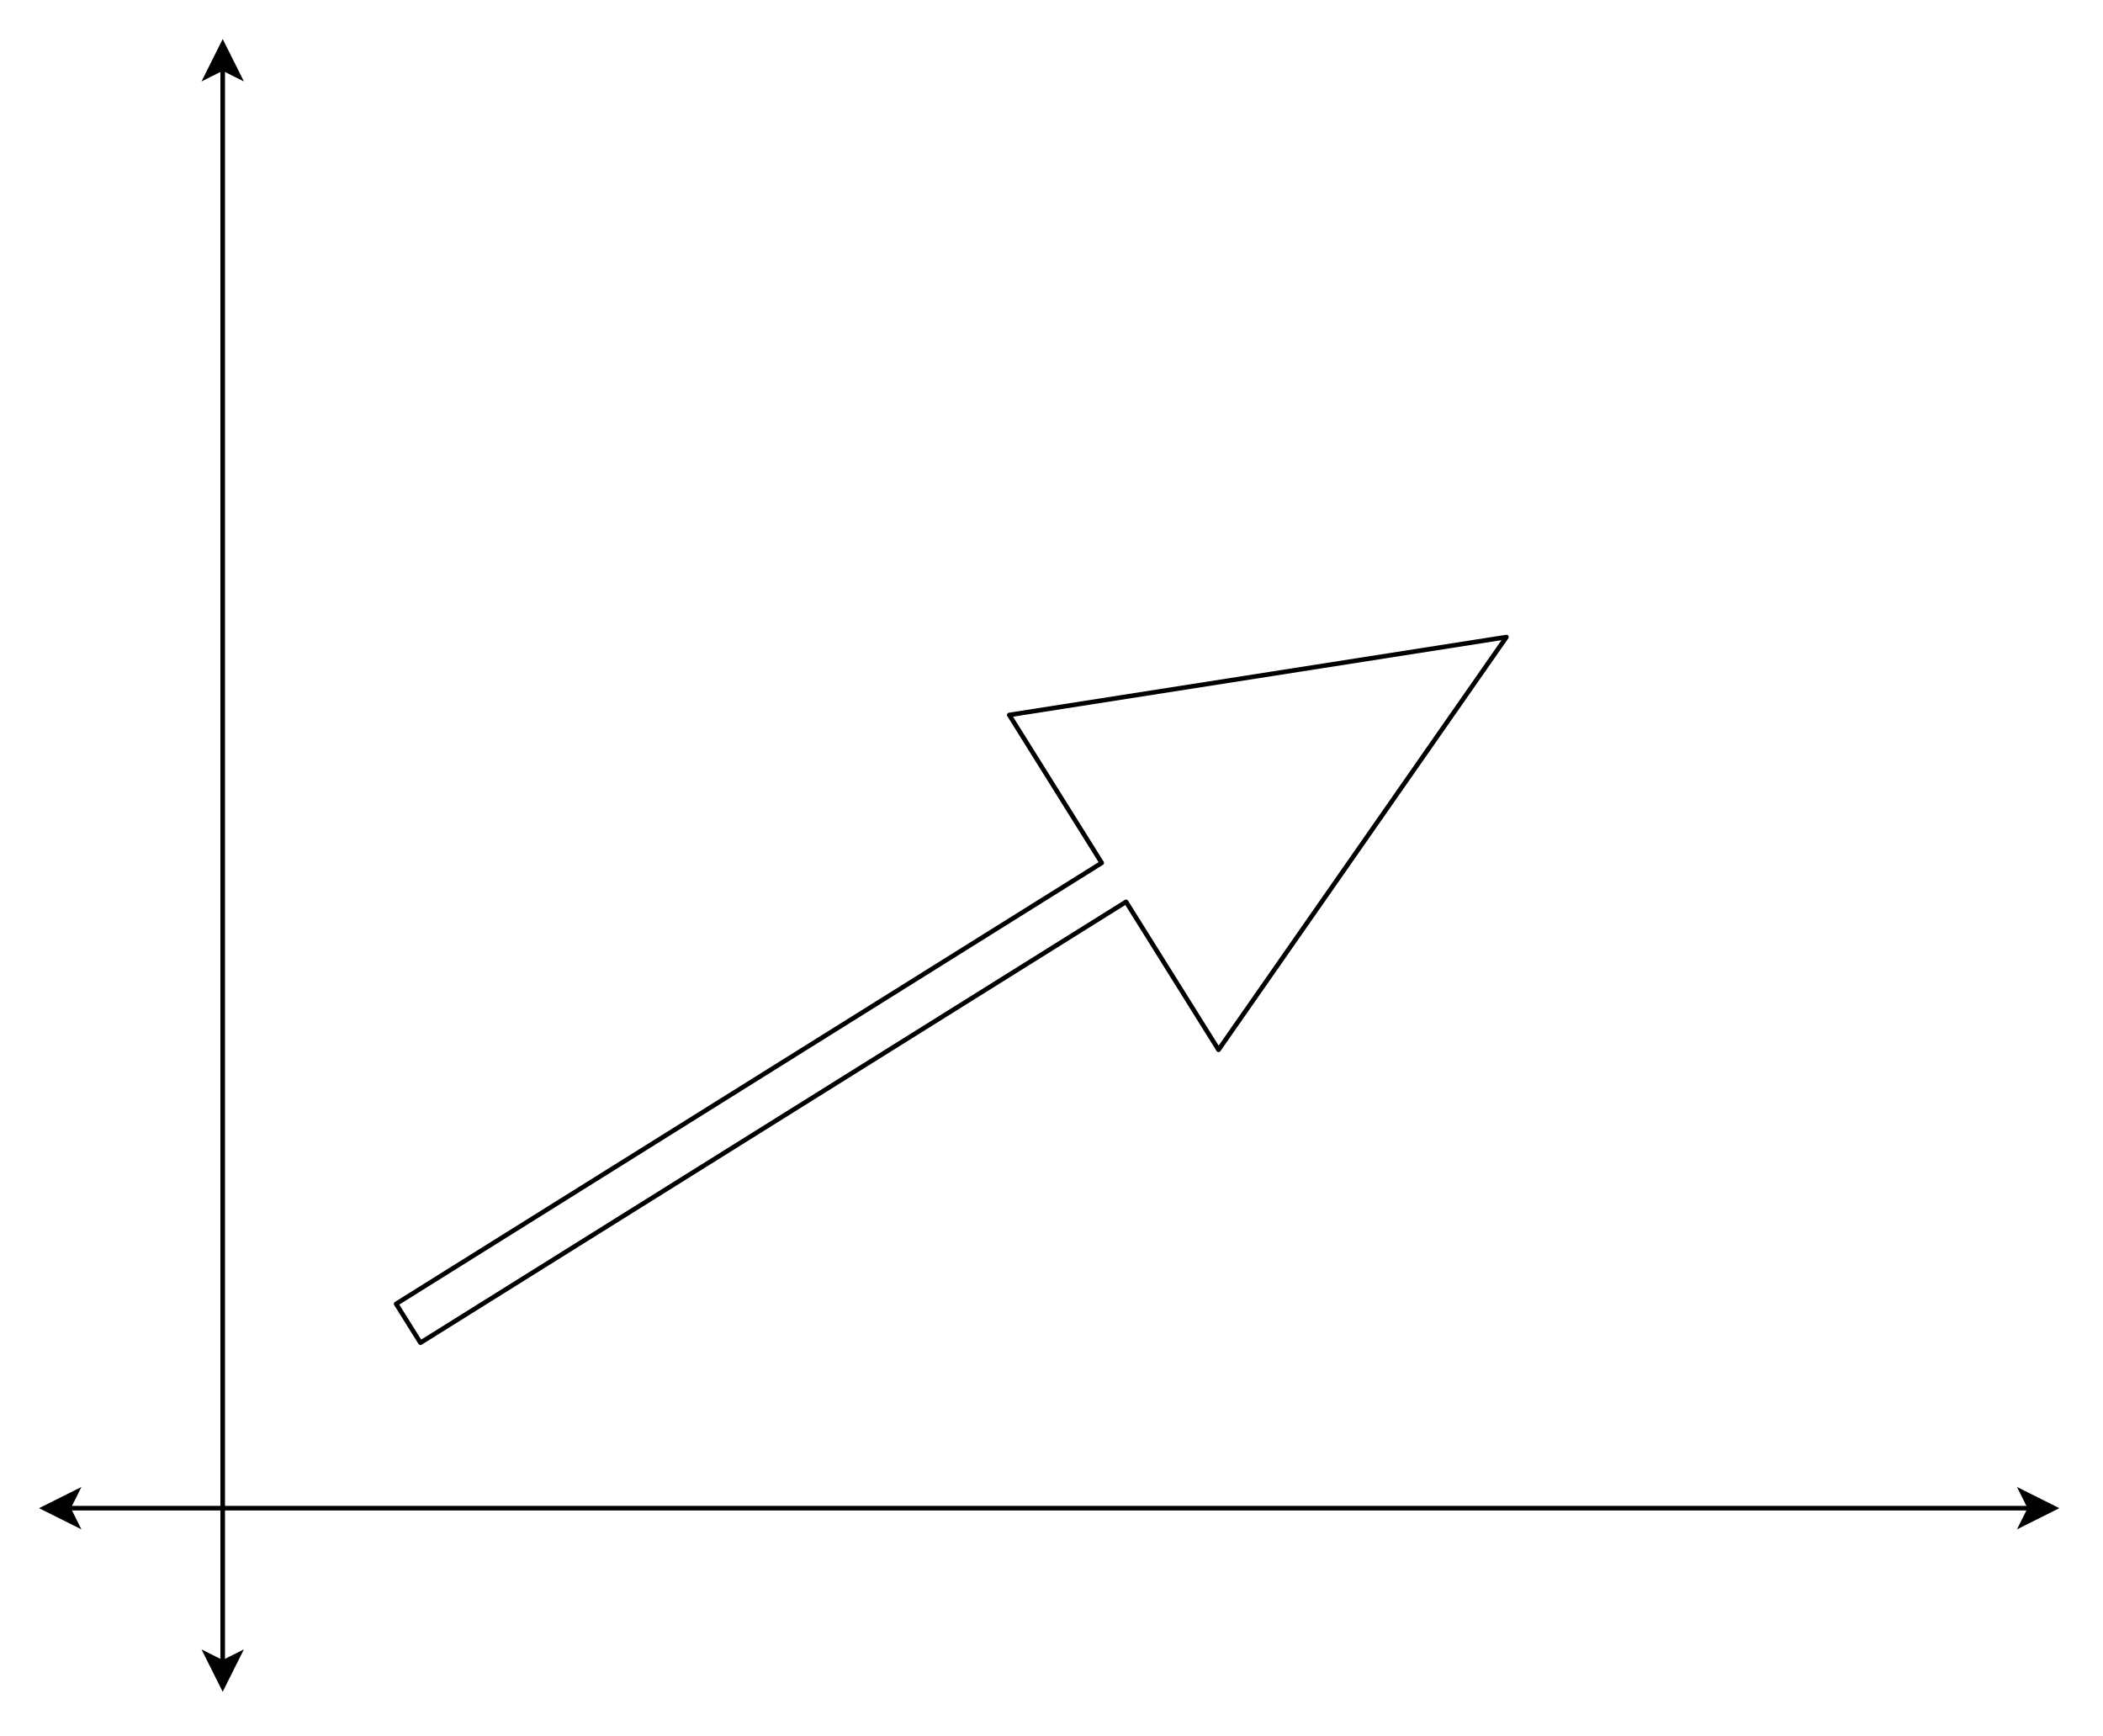
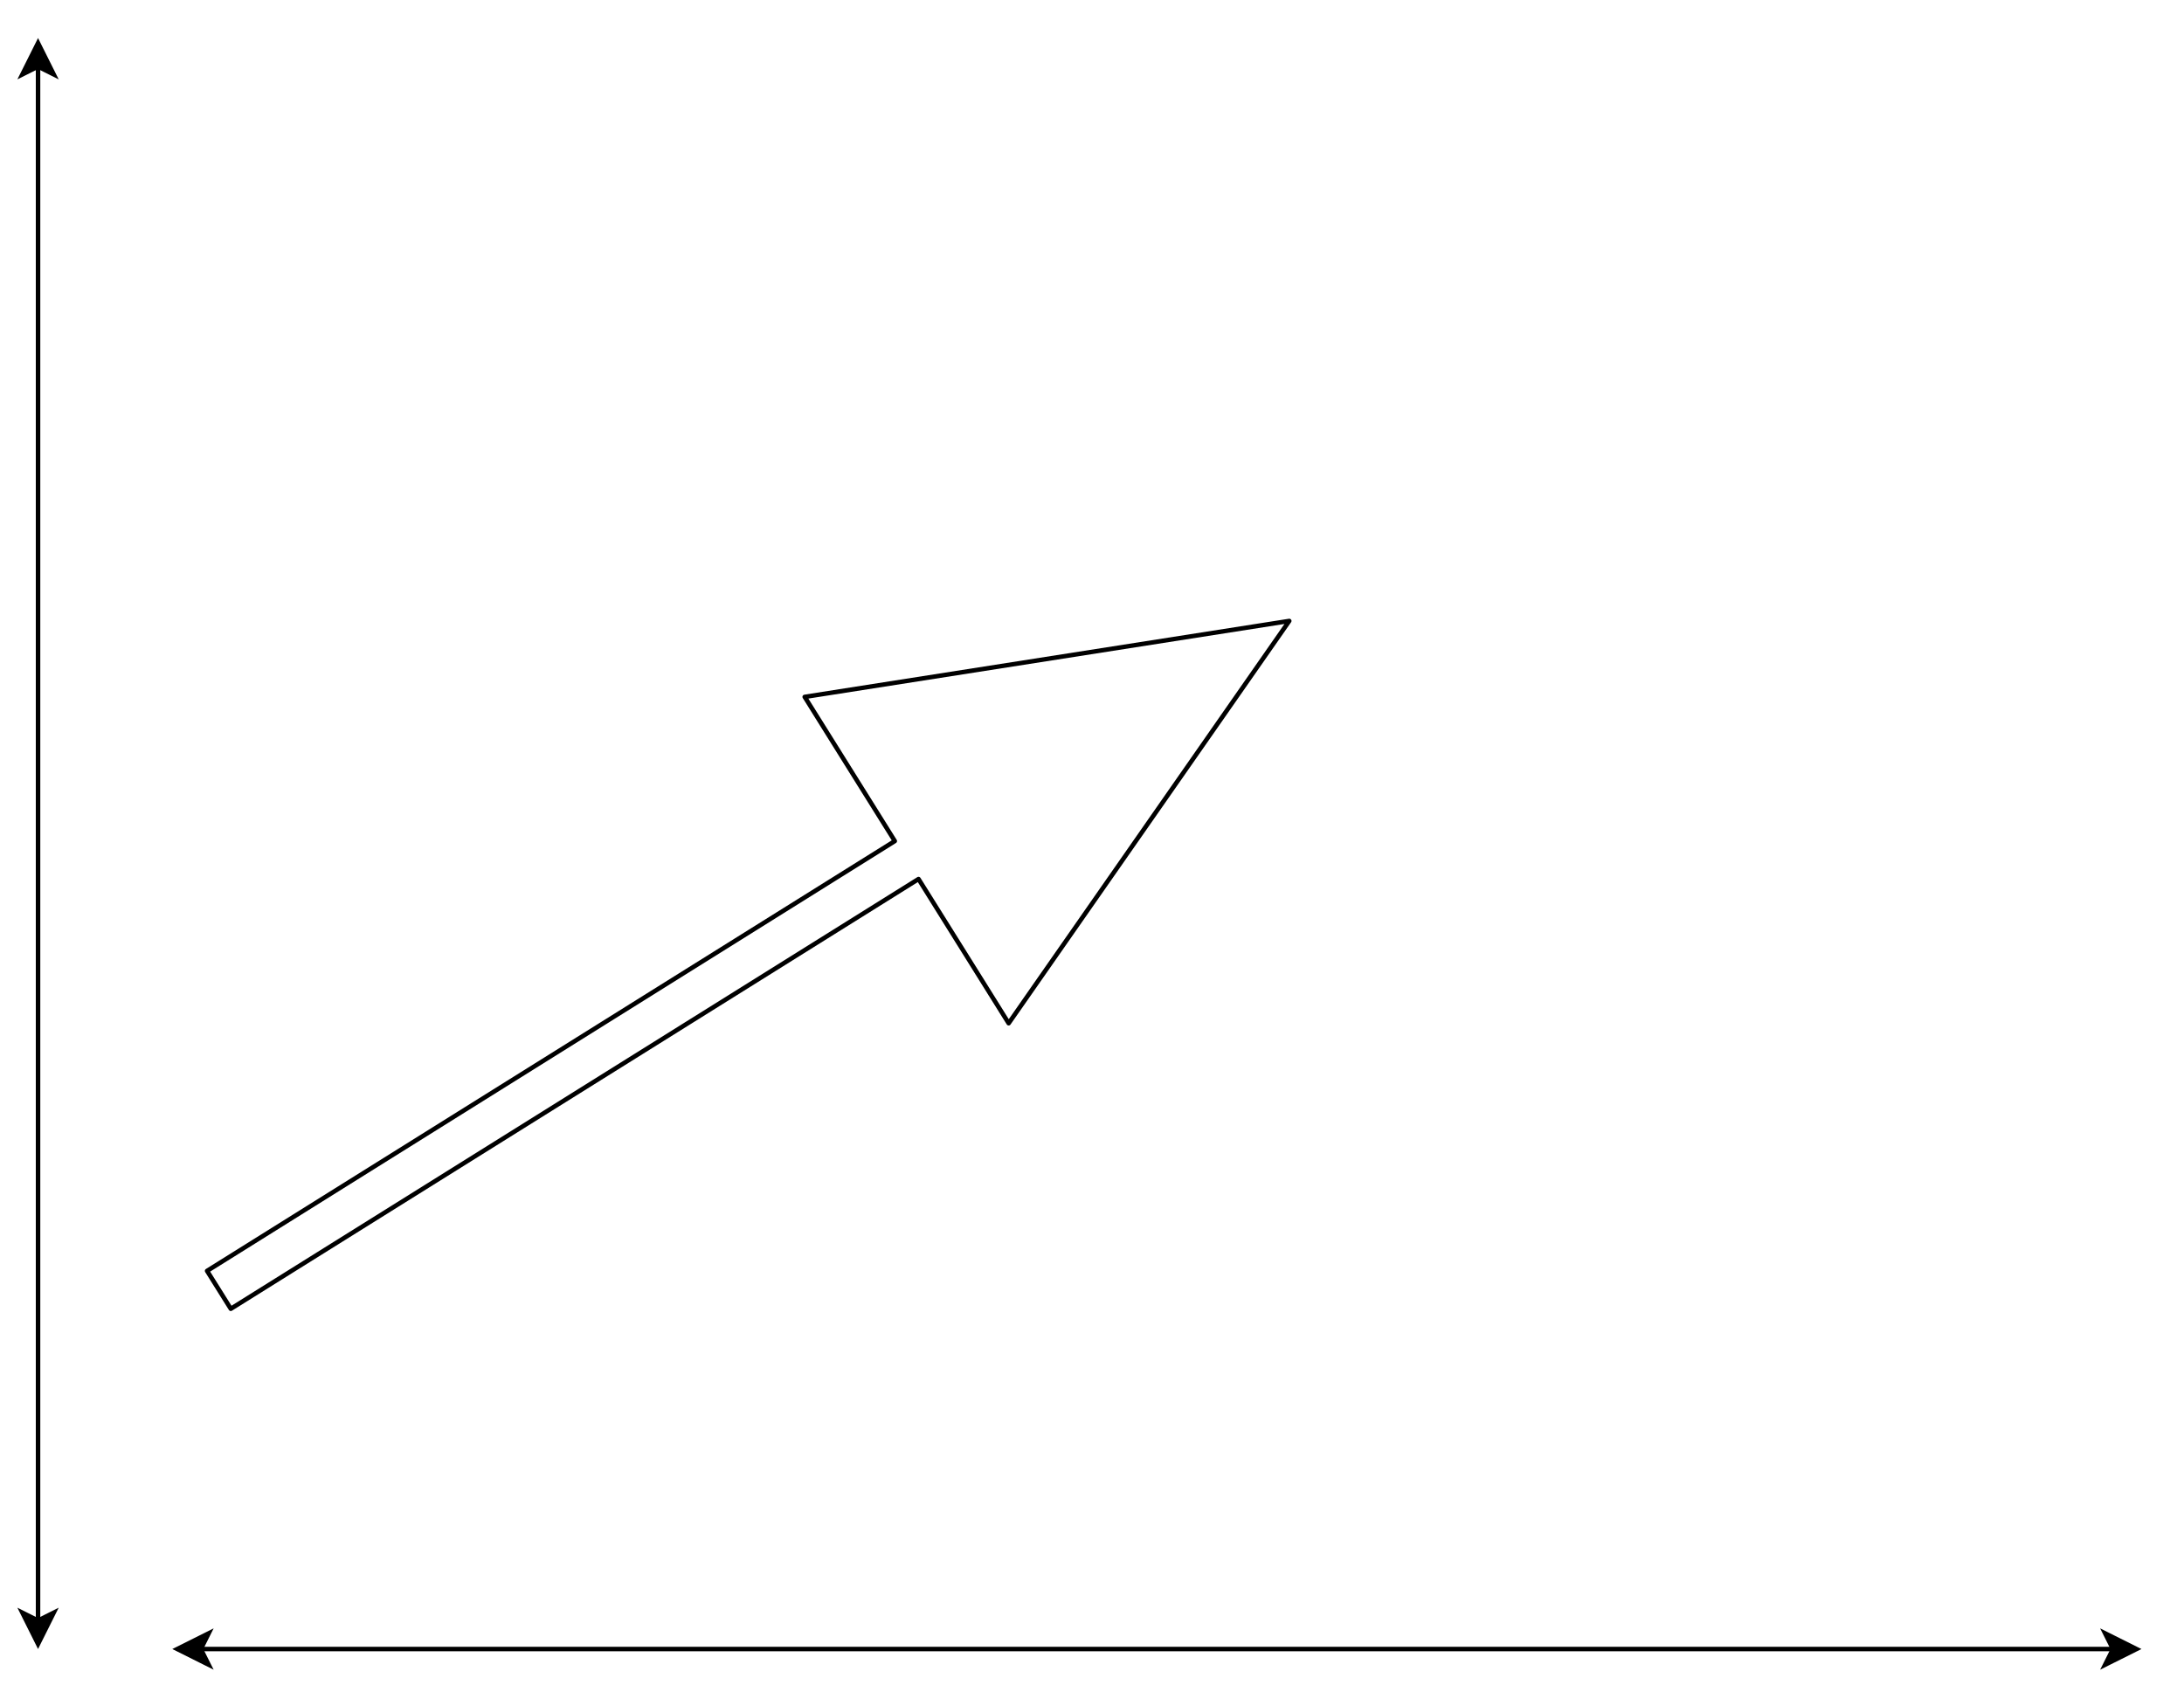
- <svg xmlns="http://www.w3.org/2000/svg" version="1.1" width="458px" height="378px" viewBox="-0.5 -0.5 458 378" content="&lt;mxfile host=&quot;app.diagrams.net&quot; modified=&quot;2021-09-09T11:43:37.695Z&quot; agent=&quot;5.0 (X11; Linux x86_64) AppleWebKit/537.36 (KHTML, like Gecko) Chrome/93.0.458.63 Safari/537.36&quot; etag=&quot;uNeZhiK-8hUPeTTHsK67&quot; version=&quot;15.1.2&quot; type=&quot;github&quot;&gt;&lt;diagram id=&quot;esS2HNG6KFydLUVkfevG&quot; name=&quot;Page-1&quot;&gt;5ZVbT8IwFIB/zR4x28r1UblpDIkRE40vpq6HraFbsSsw+PUWd8o2hmKIJia+kPbr6enp+RrmkH6cjRVdRBPJQDi+yzKHDBzfb5Oe+d2BTQ5anWYOQsVZjrwCTPkWELpIl5xBWgnUUgrNF1UYyCSBQFcYVUquq2EzKaqnLmgINTANqKjTR850hLTtusXCNfAwwqN7diGmNhhBGlEm1yVEhg7pKyl1PoqzPohd72xf8n2jT1b3hSlI9Hc2zCbdYNvoDXsvyW0WzeHpdTRtoIwVFUu8MBarN7YDpu7FbjgTkF3uOuqQK0gYDgeBoGnKAwMjHQsDvHzddqvTyueolpALv2NIvXq8ELCKELzLGGQMWm1MwLrQ0MLWRiUBlikQVPNVVSPF1xDu0+1PuJPcVOK7+HA9qw3fLbFzmyKVSxUA7iq3/SARaVcTeZ2DRJqqEHQtkRmUrl2gD6vHDc/HN29qeL+FZ5K2/AcWMWg0vNOGj9pMTV36S8l/XWHzwGD7TIPN7olEv2zQ/7cGDxrfdM80WMvzQ/7MtPj/zsOLjyAZvgM=&lt;/diagram&gt;&lt;/mxfile&gt;" resource="https://app.diagrams.net/#Hmikee-AI%2FBitcoin-Price-Prediction%2Fmain%2Fnew.svg">
+ <svg xmlns="http://www.w3.org/2000/svg" version="1.1" width="488px" height="378px" viewBox="-0.5 -0.5 488 378" content="&lt;mxfile host=&quot;app.diagrams.net&quot; modified=&quot;2021-09-09T11:43:41.523Z&quot; agent=&quot;5.0 (X11; Linux x86_64) AppleWebKit/537.36 (KHTML, like Gecko) Chrome/93.0.458.63 Safari/537.36&quot; etag=&quot;gAV8asrEnpzPjQoKmJxn&quot; version=&quot;15.1.2&quot; type=&quot;github&quot;&gt;&lt;diagram id=&quot;esS2HNG6KFydLUVkfevG&quot; name=&quot;Page-1&quot;&gt;5ZXfT8IwEID/mj1itpXx41EB0RgTIyYaX0xdj62xW7ErMPjrLe7KqEMxBhMTX0j79Xq93tcwjwyycqzoLL2WDIQX+qz0yNALww7pm98NWFUg6rYrkCjOKhTUYMLXgNBHOucMCidQSyk0n7kwlnkOsXYYVUou3bCpFO6pM5pAA0xiKpr0njOdIu34fr1wATxJ8ei+XcioDUZQpJTJ5Q4iI48MlJS6GmXlAMSmd7Yv1b7zT1a3hSnI9Xc2TK978brVH/Wf8qsyfYGH5/NJC2UsqJjjhbFYvbIdMHXPNsOpgPJ001GPnEHOcDiMBS0KHhuY6kwYEFTrtlvdqJqjWkJOwq4hzerxQsAcIXiXMcgMtFqZgGWtIcLWpjsCLFMgqOYLVyPF15Bs021PuJHcVBL6+HADqw3fLbFzm6KQcxUD7tpt+4dEpOMmCrofEmmqEtCNRGawc+0avVvdb/hlfPmqRrdreCRFFN6xlEGrFRw2vNdmYerSX0r+8woDt/Nt/4cKo+hAol9WGP5bhb0jGWzkOZI/M63/wKvw+itIRm8=&lt;/diagram&gt;&lt;/mxfile&gt;" resource="https://app.diagrams.net/#Hmikee-AI%2FBitcoin-Price-Prediction%2Fmain%2Fnew.svg">
  <defs />
  <g>
-     <path d="M 91.07 291.97 L 85.77 283.5 L 239.44 187.45 L 219.3 155.23 L 327.58 138.26 L 264.88 228.16 L 244.74 195.93 Z" fill="none" stroke="#000000" stroke-linejoin="round" stroke-miterlimit="10" pointer-events="all" />
-     <path d="M 14.37 328 L 441.63 328" fill="none" stroke="#000000" stroke-miterlimit="10" pointer-events="stroke" />
-     <path d="M 9.12 328 L 16.12 324.5 L 14.37 328 L 16.12 331.5 Z" fill="#000000" stroke="#000000" stroke-miterlimit="10" pointer-events="all" />
-     <path d="M 446.88 328 L 439.88 331.5 L 441.63 328 L 439.88 324.5 Z" fill="#000000" stroke="#000000" stroke-miterlimit="10" pointer-events="all" />
-     <path d="M 48 361.63 L 48 14.37" fill="none" stroke="#000000" stroke-miterlimit="10" pointer-events="stroke" />
-     <path d="M 48 366.88 L 44.5 359.88 L 48 361.63 L 51.5 359.88 Z" fill="#000000" stroke="#000000" stroke-miterlimit="10" pointer-events="all" />
-     <path d="M 48 9.12 L 51.5 16.12 L 48 14.37 L 44.5 16.12 Z" fill="#000000" stroke="#000000" stroke-miterlimit="10" pointer-events="all" />
+     <path d="M 51.07 291.97 L 45.77 283.5 L 199.44 187.45 L 179.3 155.23 L 287.58 138.26 L 224.88 228.16 L 204.74 195.93 Z" fill="none" stroke="#000000" stroke-linejoin="round" stroke-miterlimit="10" pointer-events="all" />
+     <path d="M 44.37 368 L 471.63 368" fill="none" stroke="#000000" stroke-miterlimit="10" pointer-events="stroke" />
+     <path d="M 39.12 368 L 46.12 364.5 L 44.37 368 L 46.12 371.5 Z" fill="#000000" stroke="#000000" stroke-miterlimit="10" pointer-events="all" />
+     <path d="M 476.88 368 L 469.88 371.5 L 471.63 368 L 469.88 364.5 Z" fill="#000000" stroke="#000000" stroke-miterlimit="10" pointer-events="all" />
+     <path d="M 8 361.63 L 8 14.37" fill="none" stroke="#000000" stroke-miterlimit="10" pointer-events="stroke" />
+     <path d="M 8 366.88 L 4.5 359.88 L 8 361.63 L 11.5 359.88 Z" fill="#000000" stroke="#000000" stroke-miterlimit="10" pointer-events="all" />
+     <path d="M 8 9.12 L 11.5 16.12 L 8 14.37 L 4.5 16.12 Z" fill="#000000" stroke="#000000" stroke-miterlimit="10" pointer-events="all" />
  </g>
</svg>
